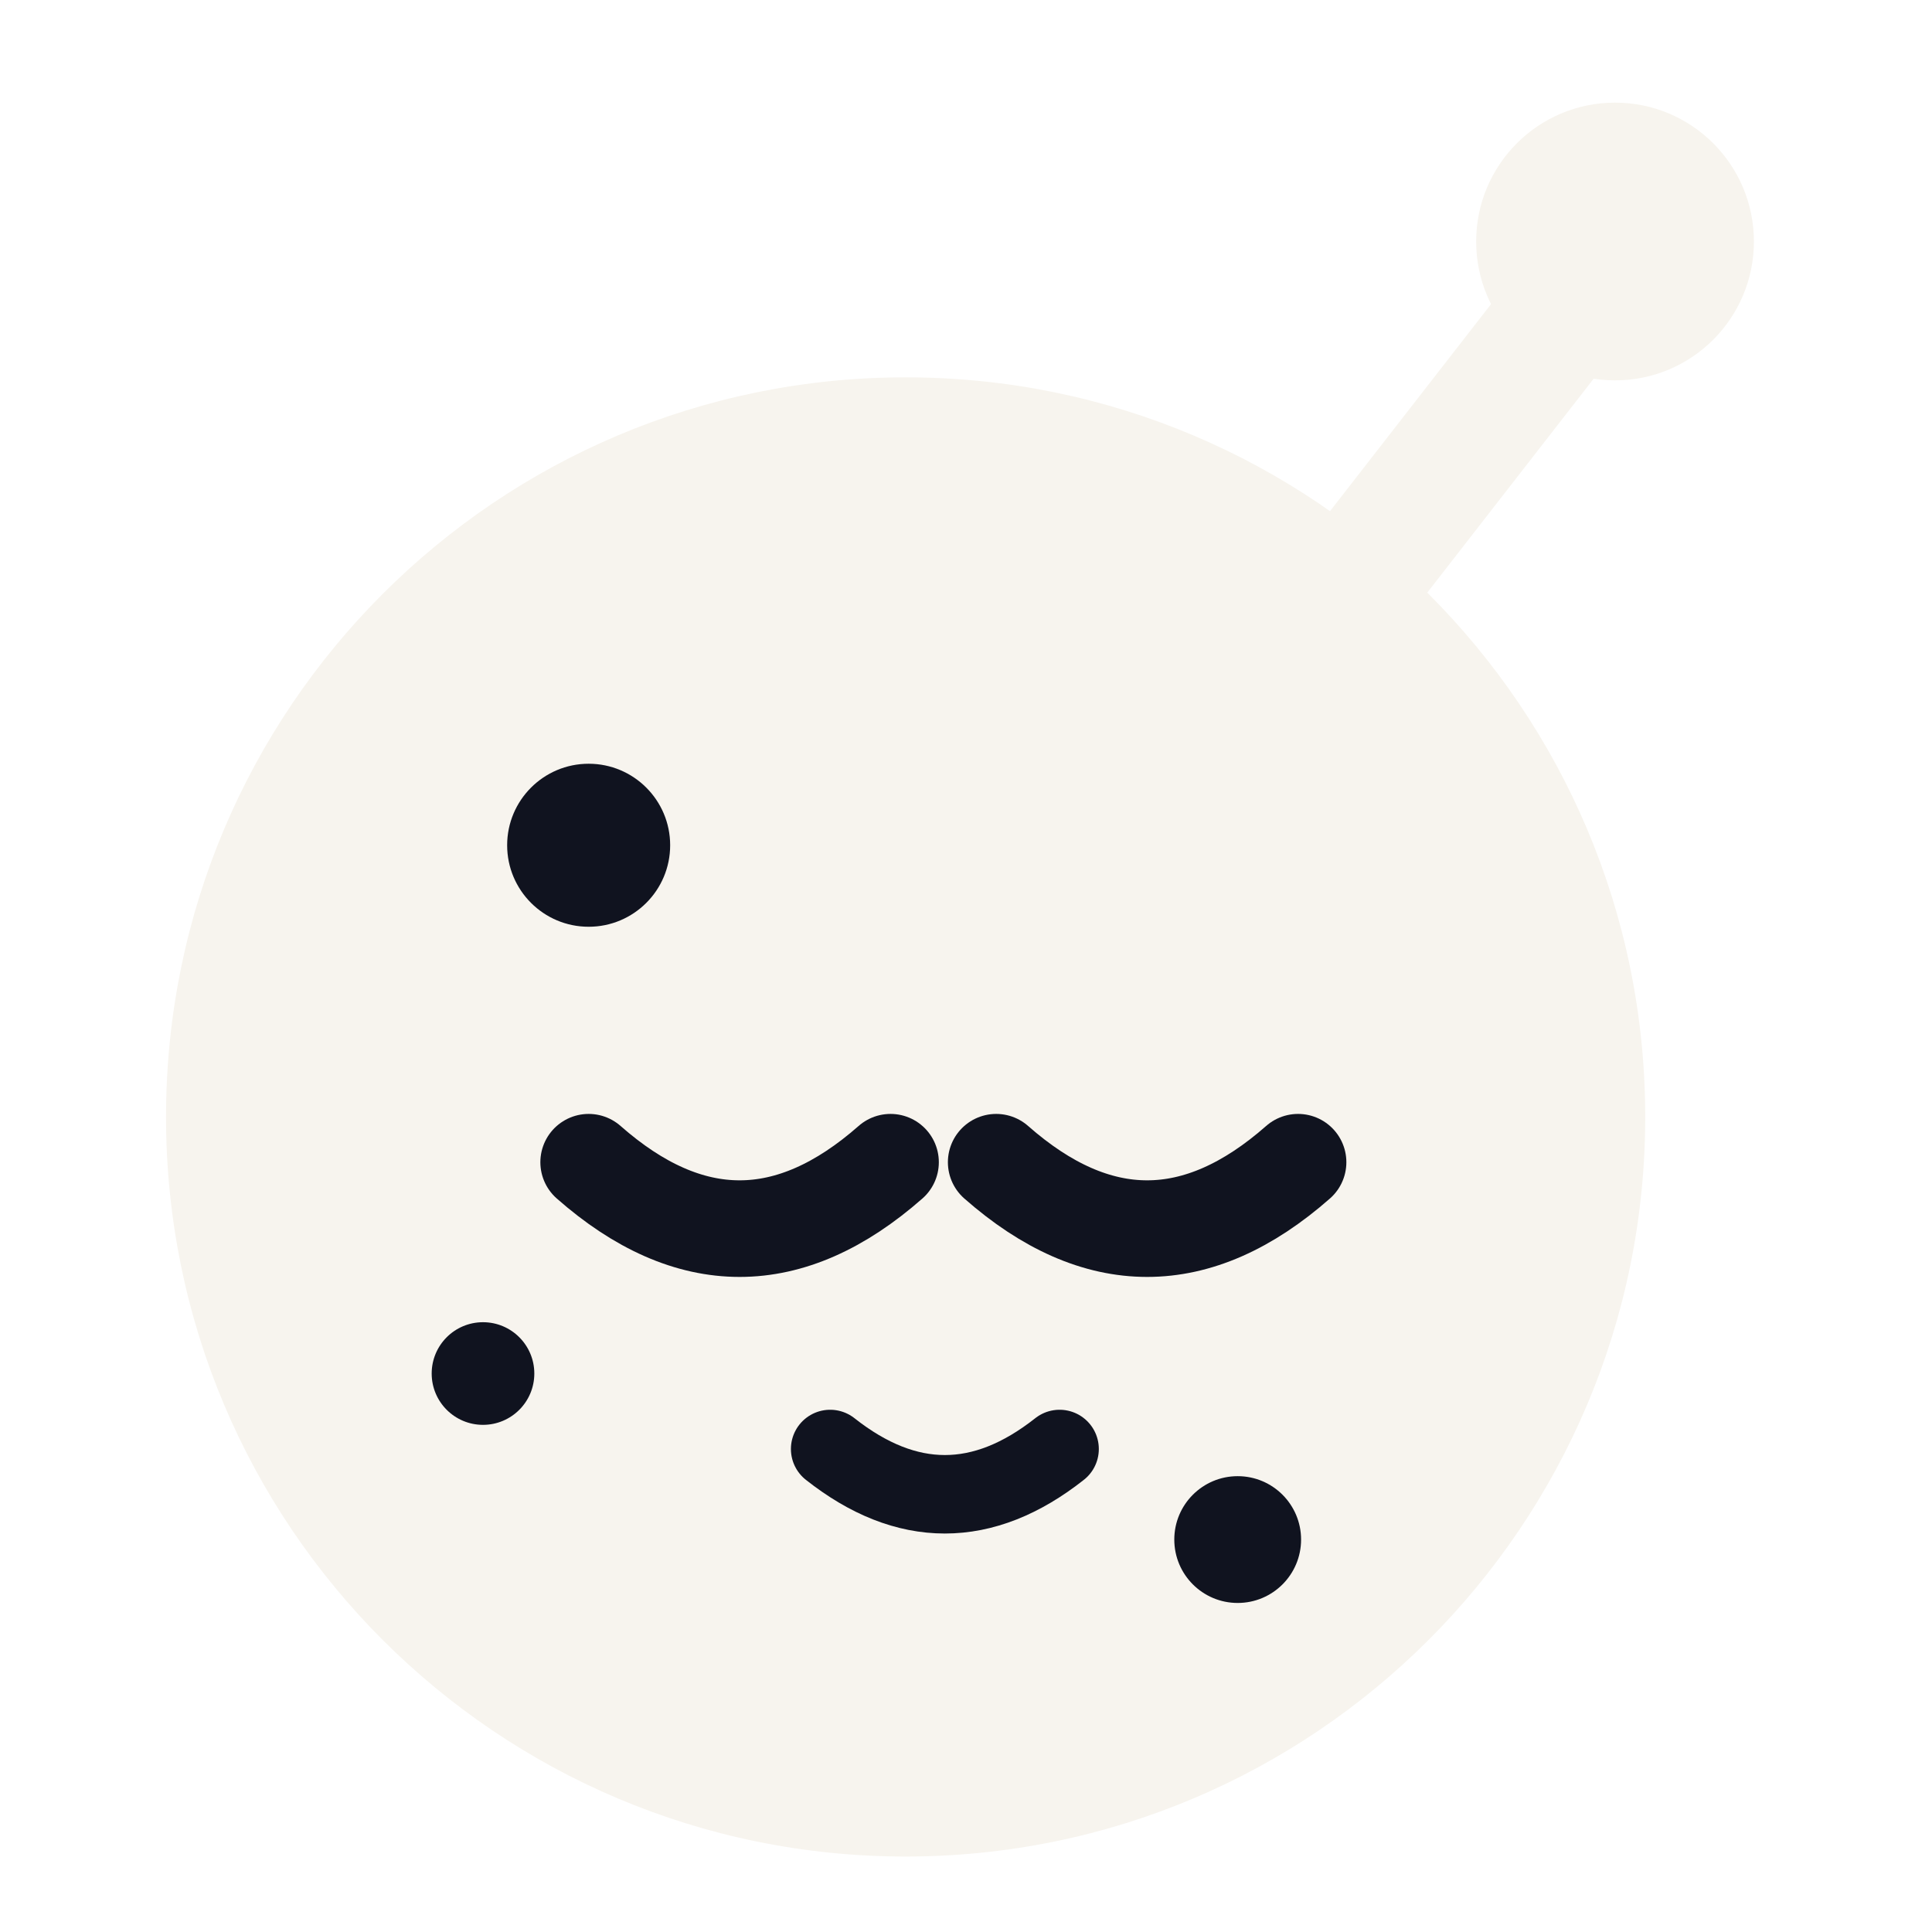
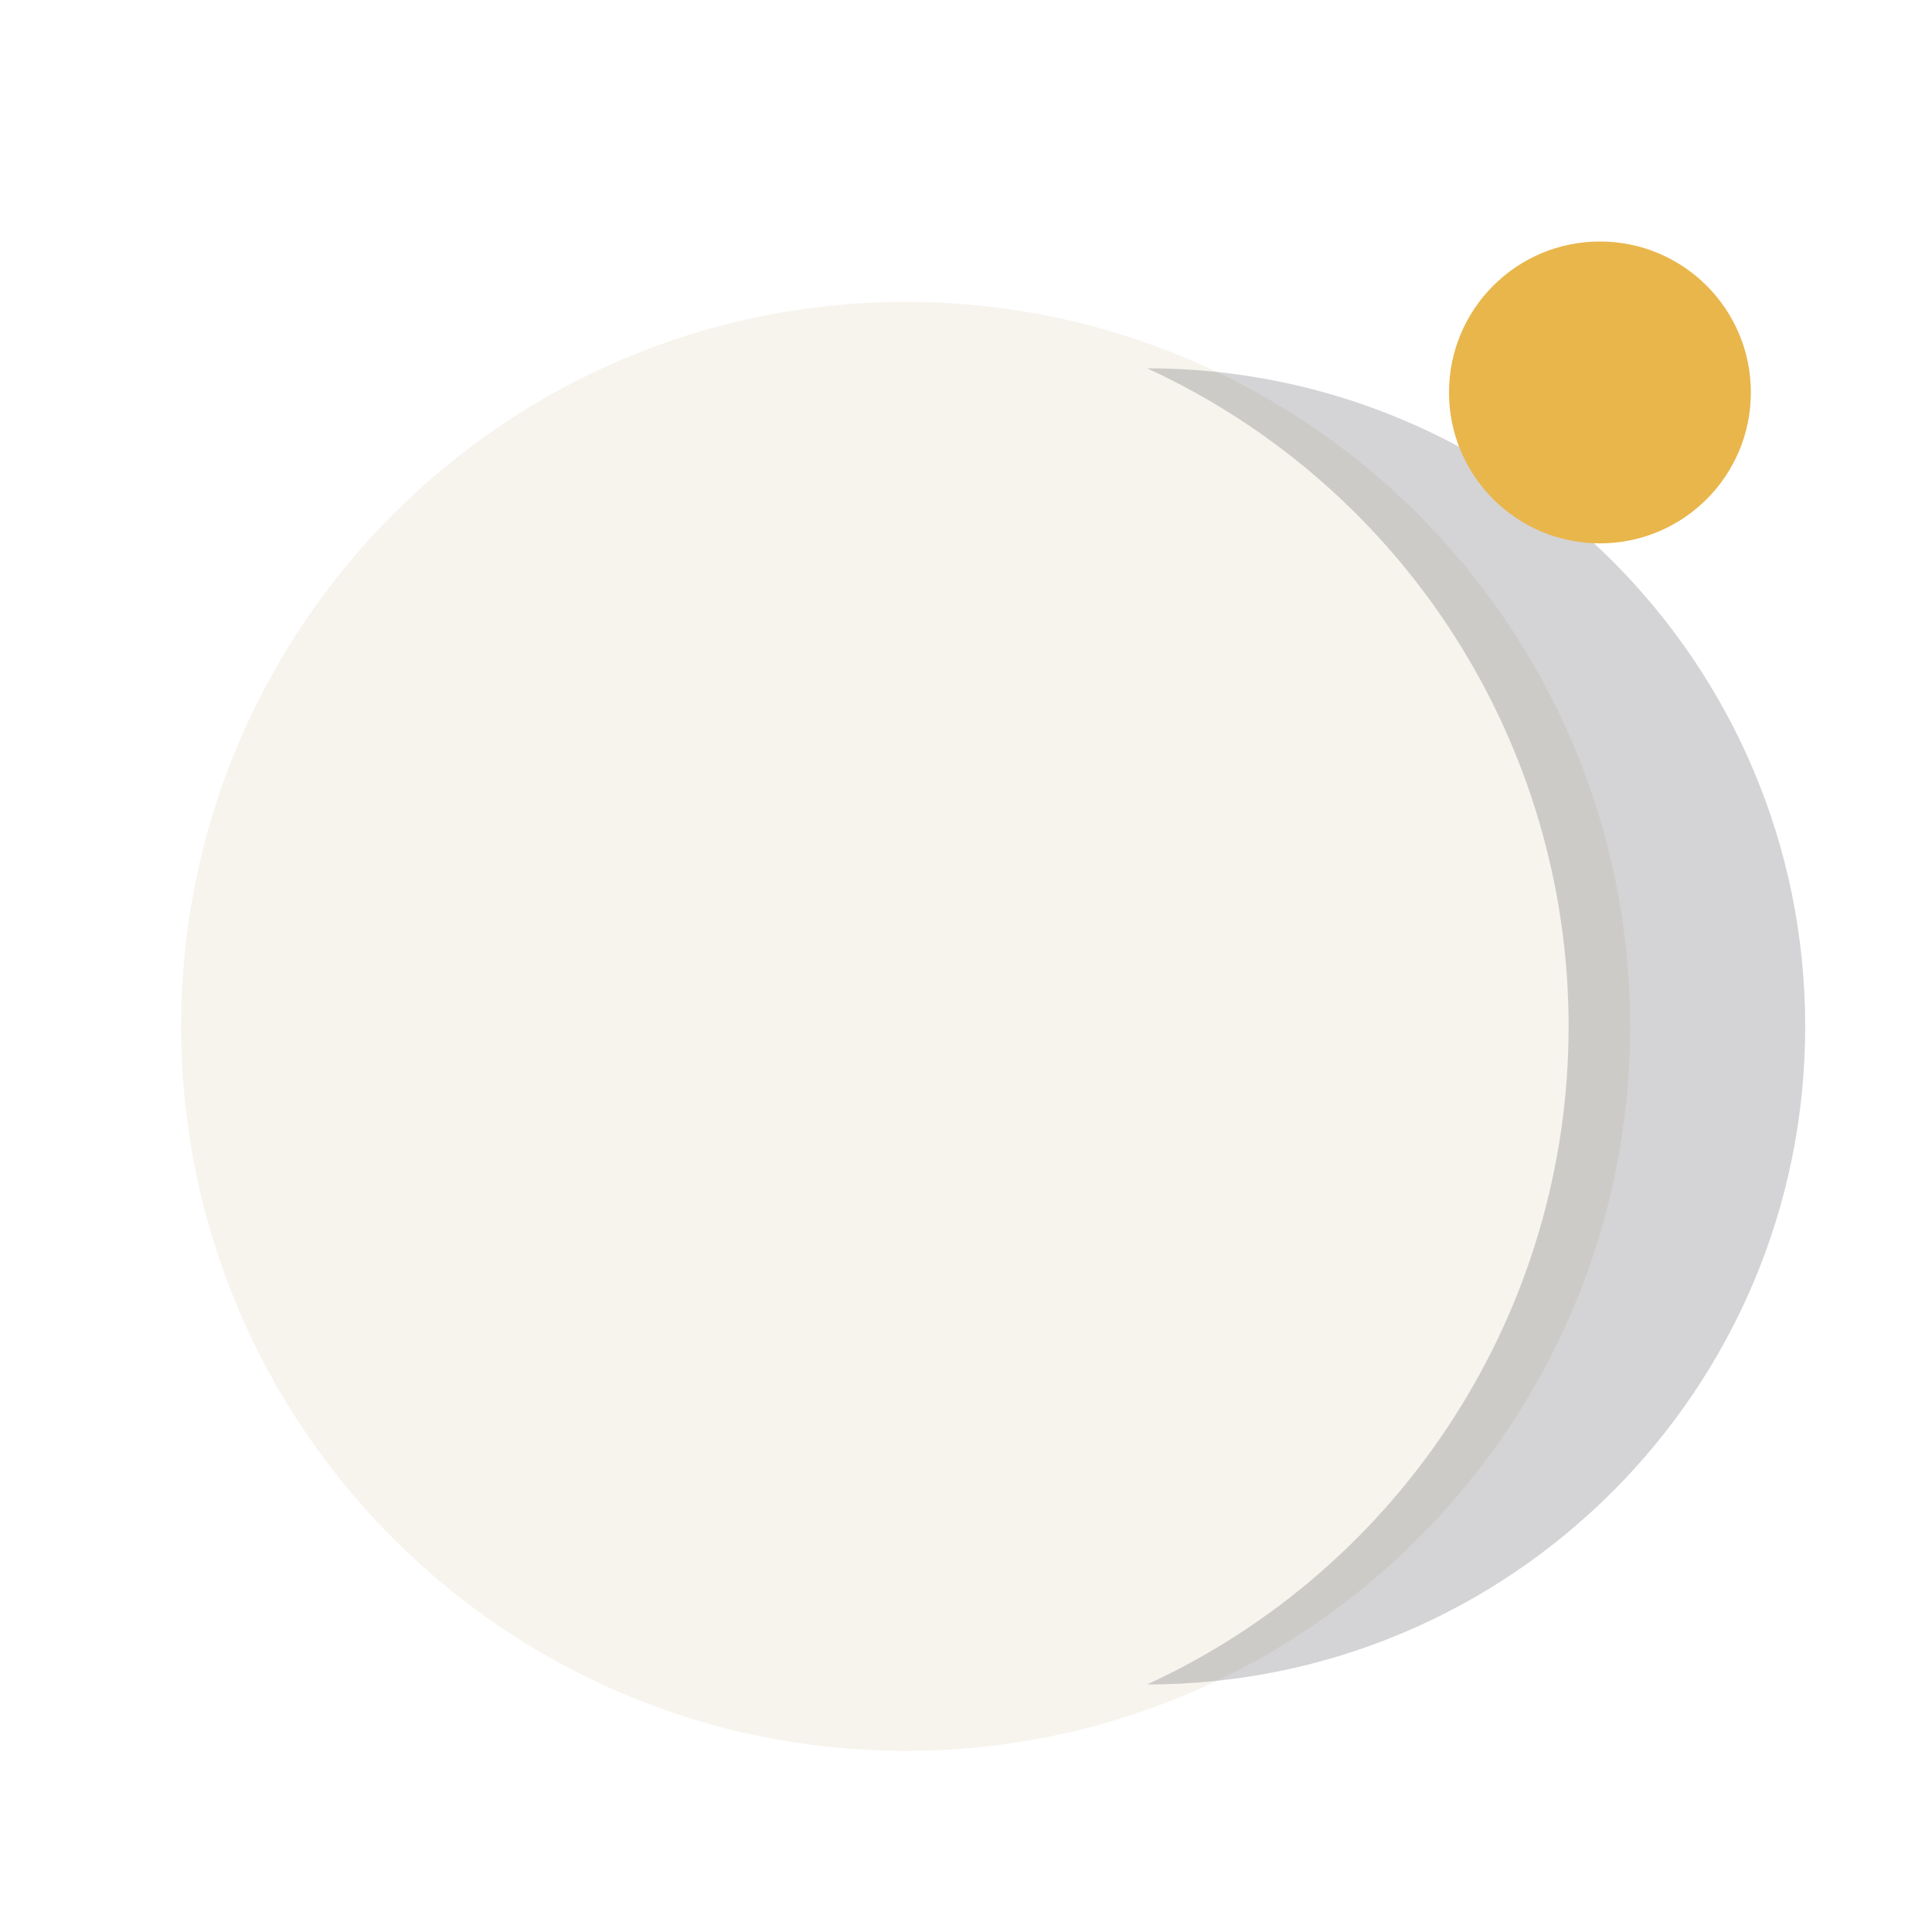
- <svg xmlns="http://www.w3.org/2000/svg" viewBox="0 0 64 64" fill="none">
-   <path d="M45.5 18.5 L52.5 9.5" stroke="#F7F4EE" stroke-width="4.2" stroke-linecap="round" />
-   <circle cx="53.5" cy="8" r="4.6" fill="#F7F4EE" />
-   <circle cx="30" cy="37" r="24.5" fill="#F7F4EE" />
-   <circle cx="19.5" cy="28" r="2.7" fill="#10131F" />
-   <circle cx="41" cy="51" r="2.1" fill="#10131F" />
-   <circle cx="16" cy="45.5" r="1.7" fill="#10131F" />
-   <path d="M19.5 38.5 q5 4.4 10 0" stroke="#10131F" stroke-width="3.2" stroke-linecap="round" fill="none" />
-   <path d="M33 38.5 q5 4.4 10 0" stroke="#10131F" stroke-width="3.2" stroke-linecap="round" fill="none" />
-   <path d="M27.5 48 q3.8 3 7.6 0" stroke="#10131F" stroke-width="2.6" stroke-linecap="round" fill="none" />
+ <svg xmlns="http://www.w3.org/2000/svg" width="64" height="64" viewBox="0 0 64 64">
+   <circle cx="30" cy="34" r="24" fill="#f7f4ee" />
+   <path d="M38 12.2a24 24 0 0 1 0 43.6 19 19 0 0 0 0-43.6z" fill="#15161d" fill-opacity="0.18" />
+   <circle cx="53" cy="13" r="5" fill="#e9b64c" />
</svg>
